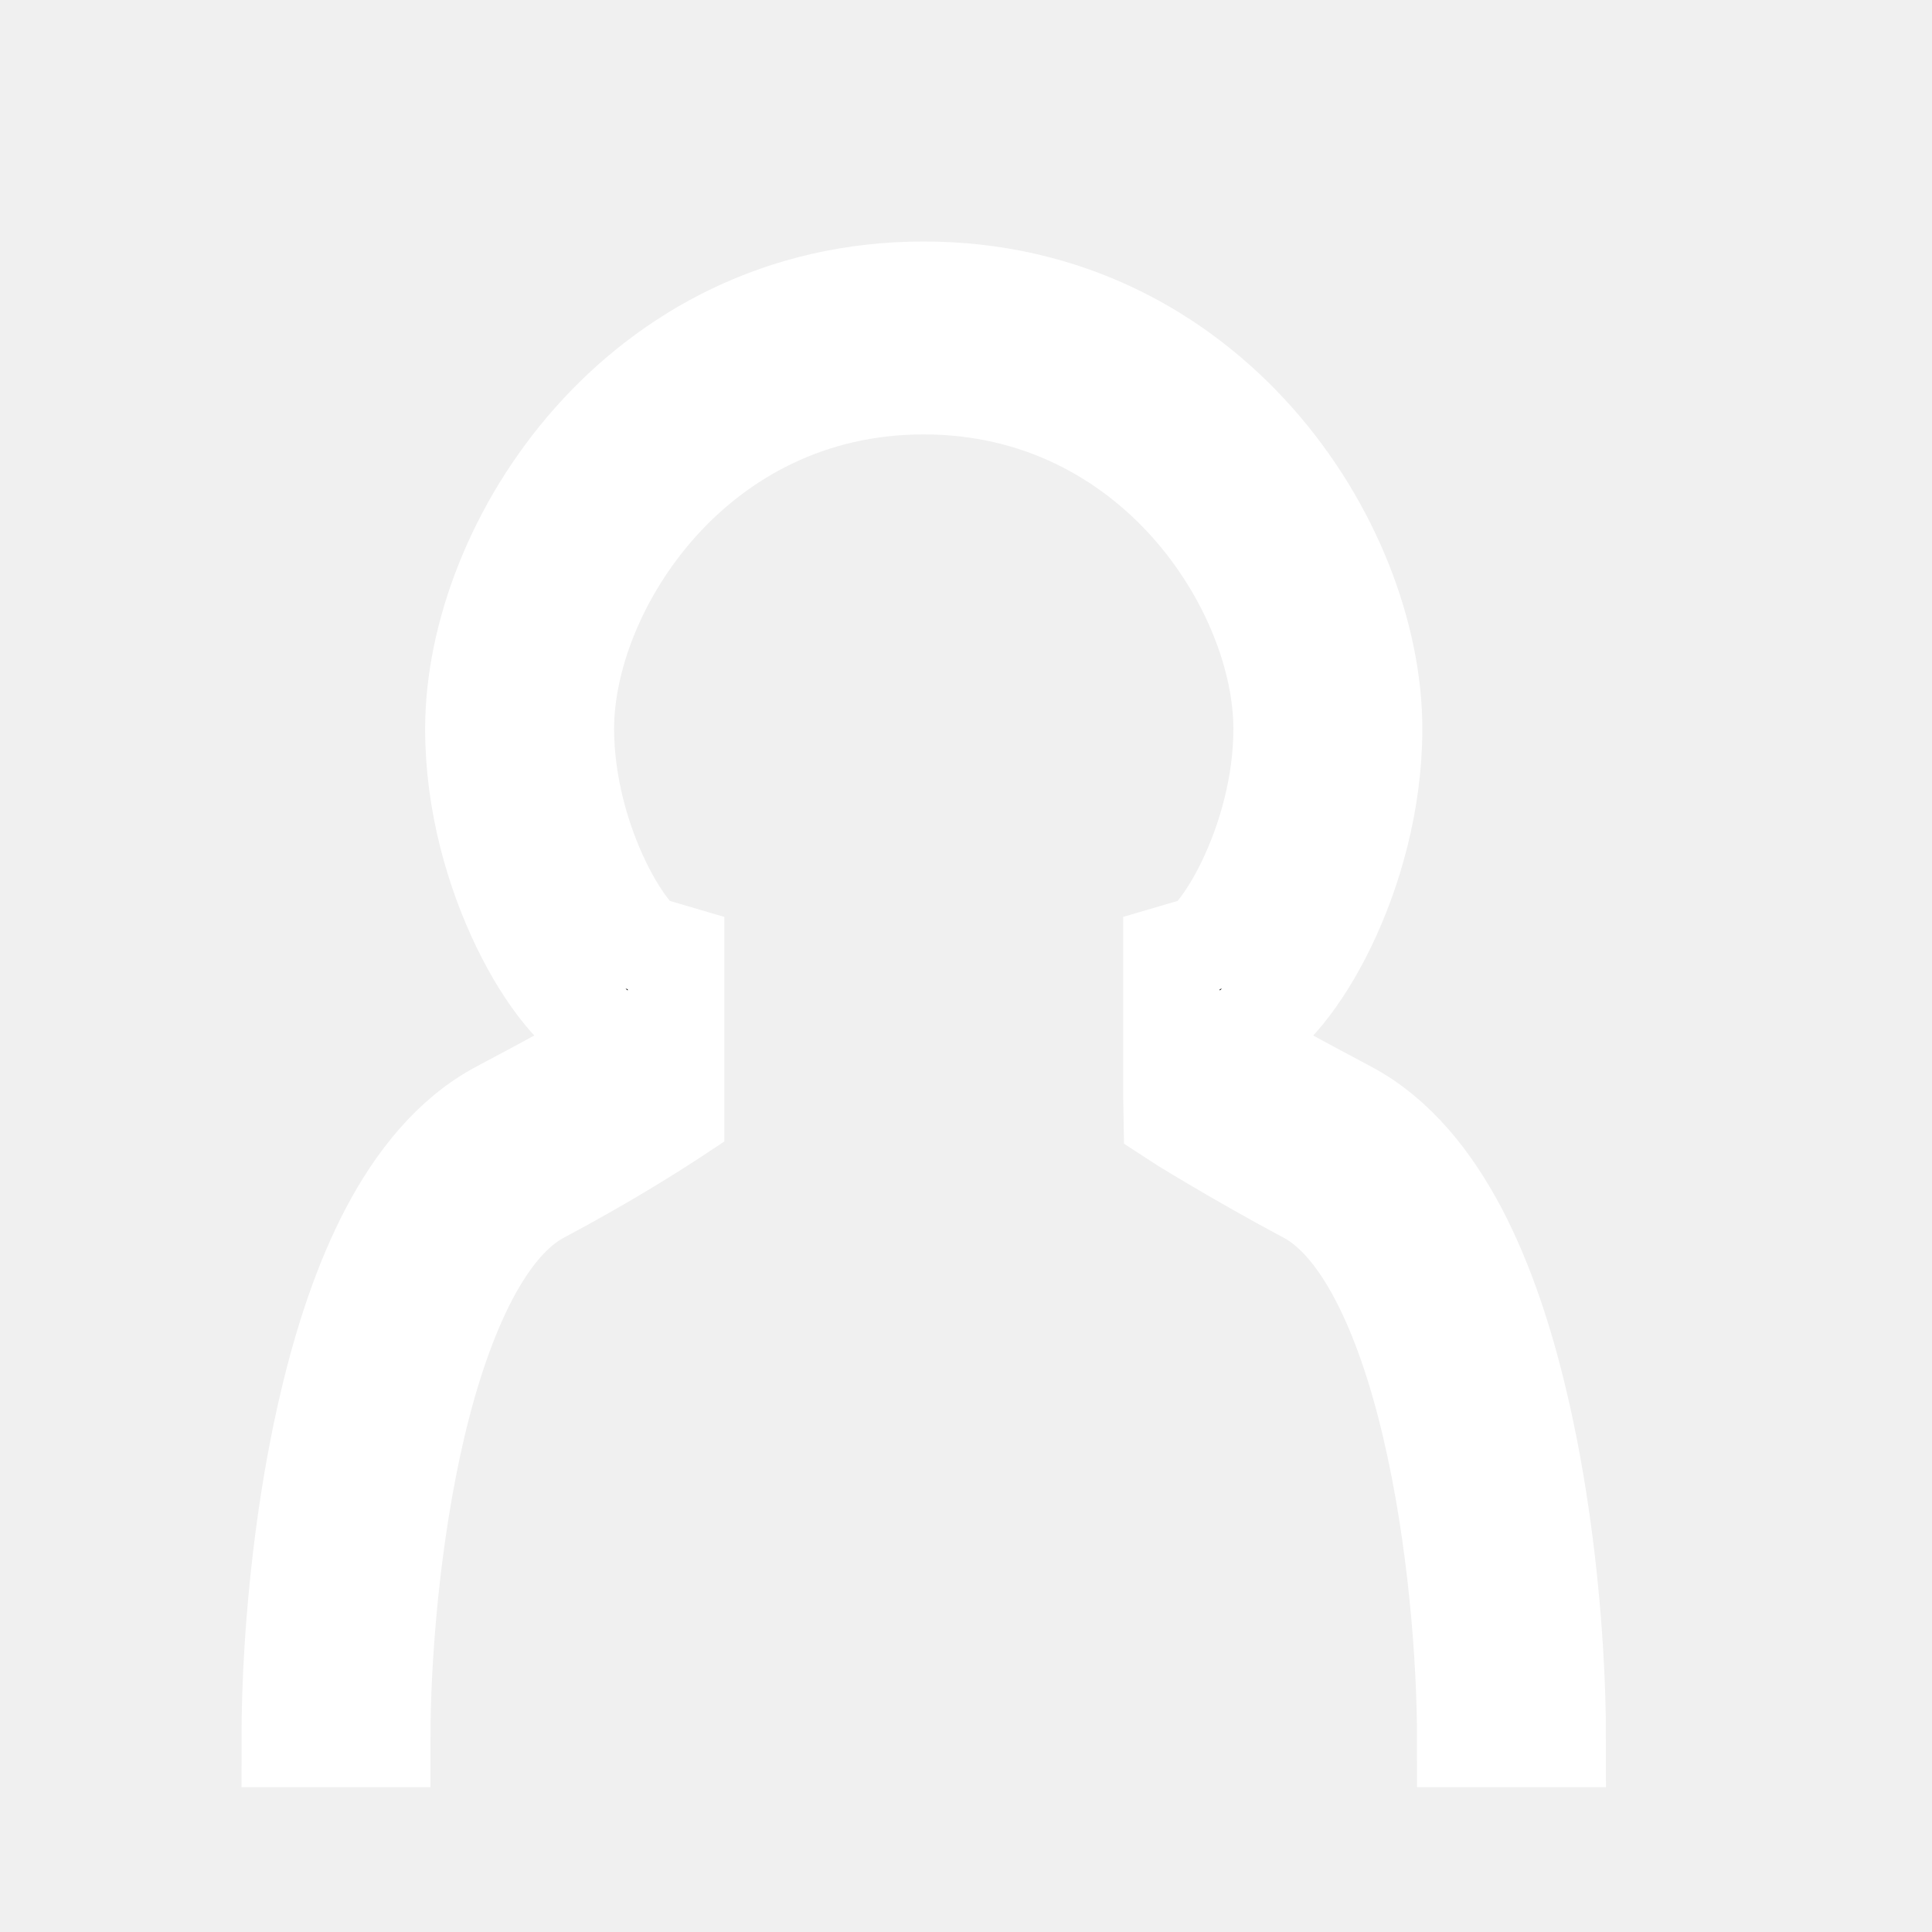
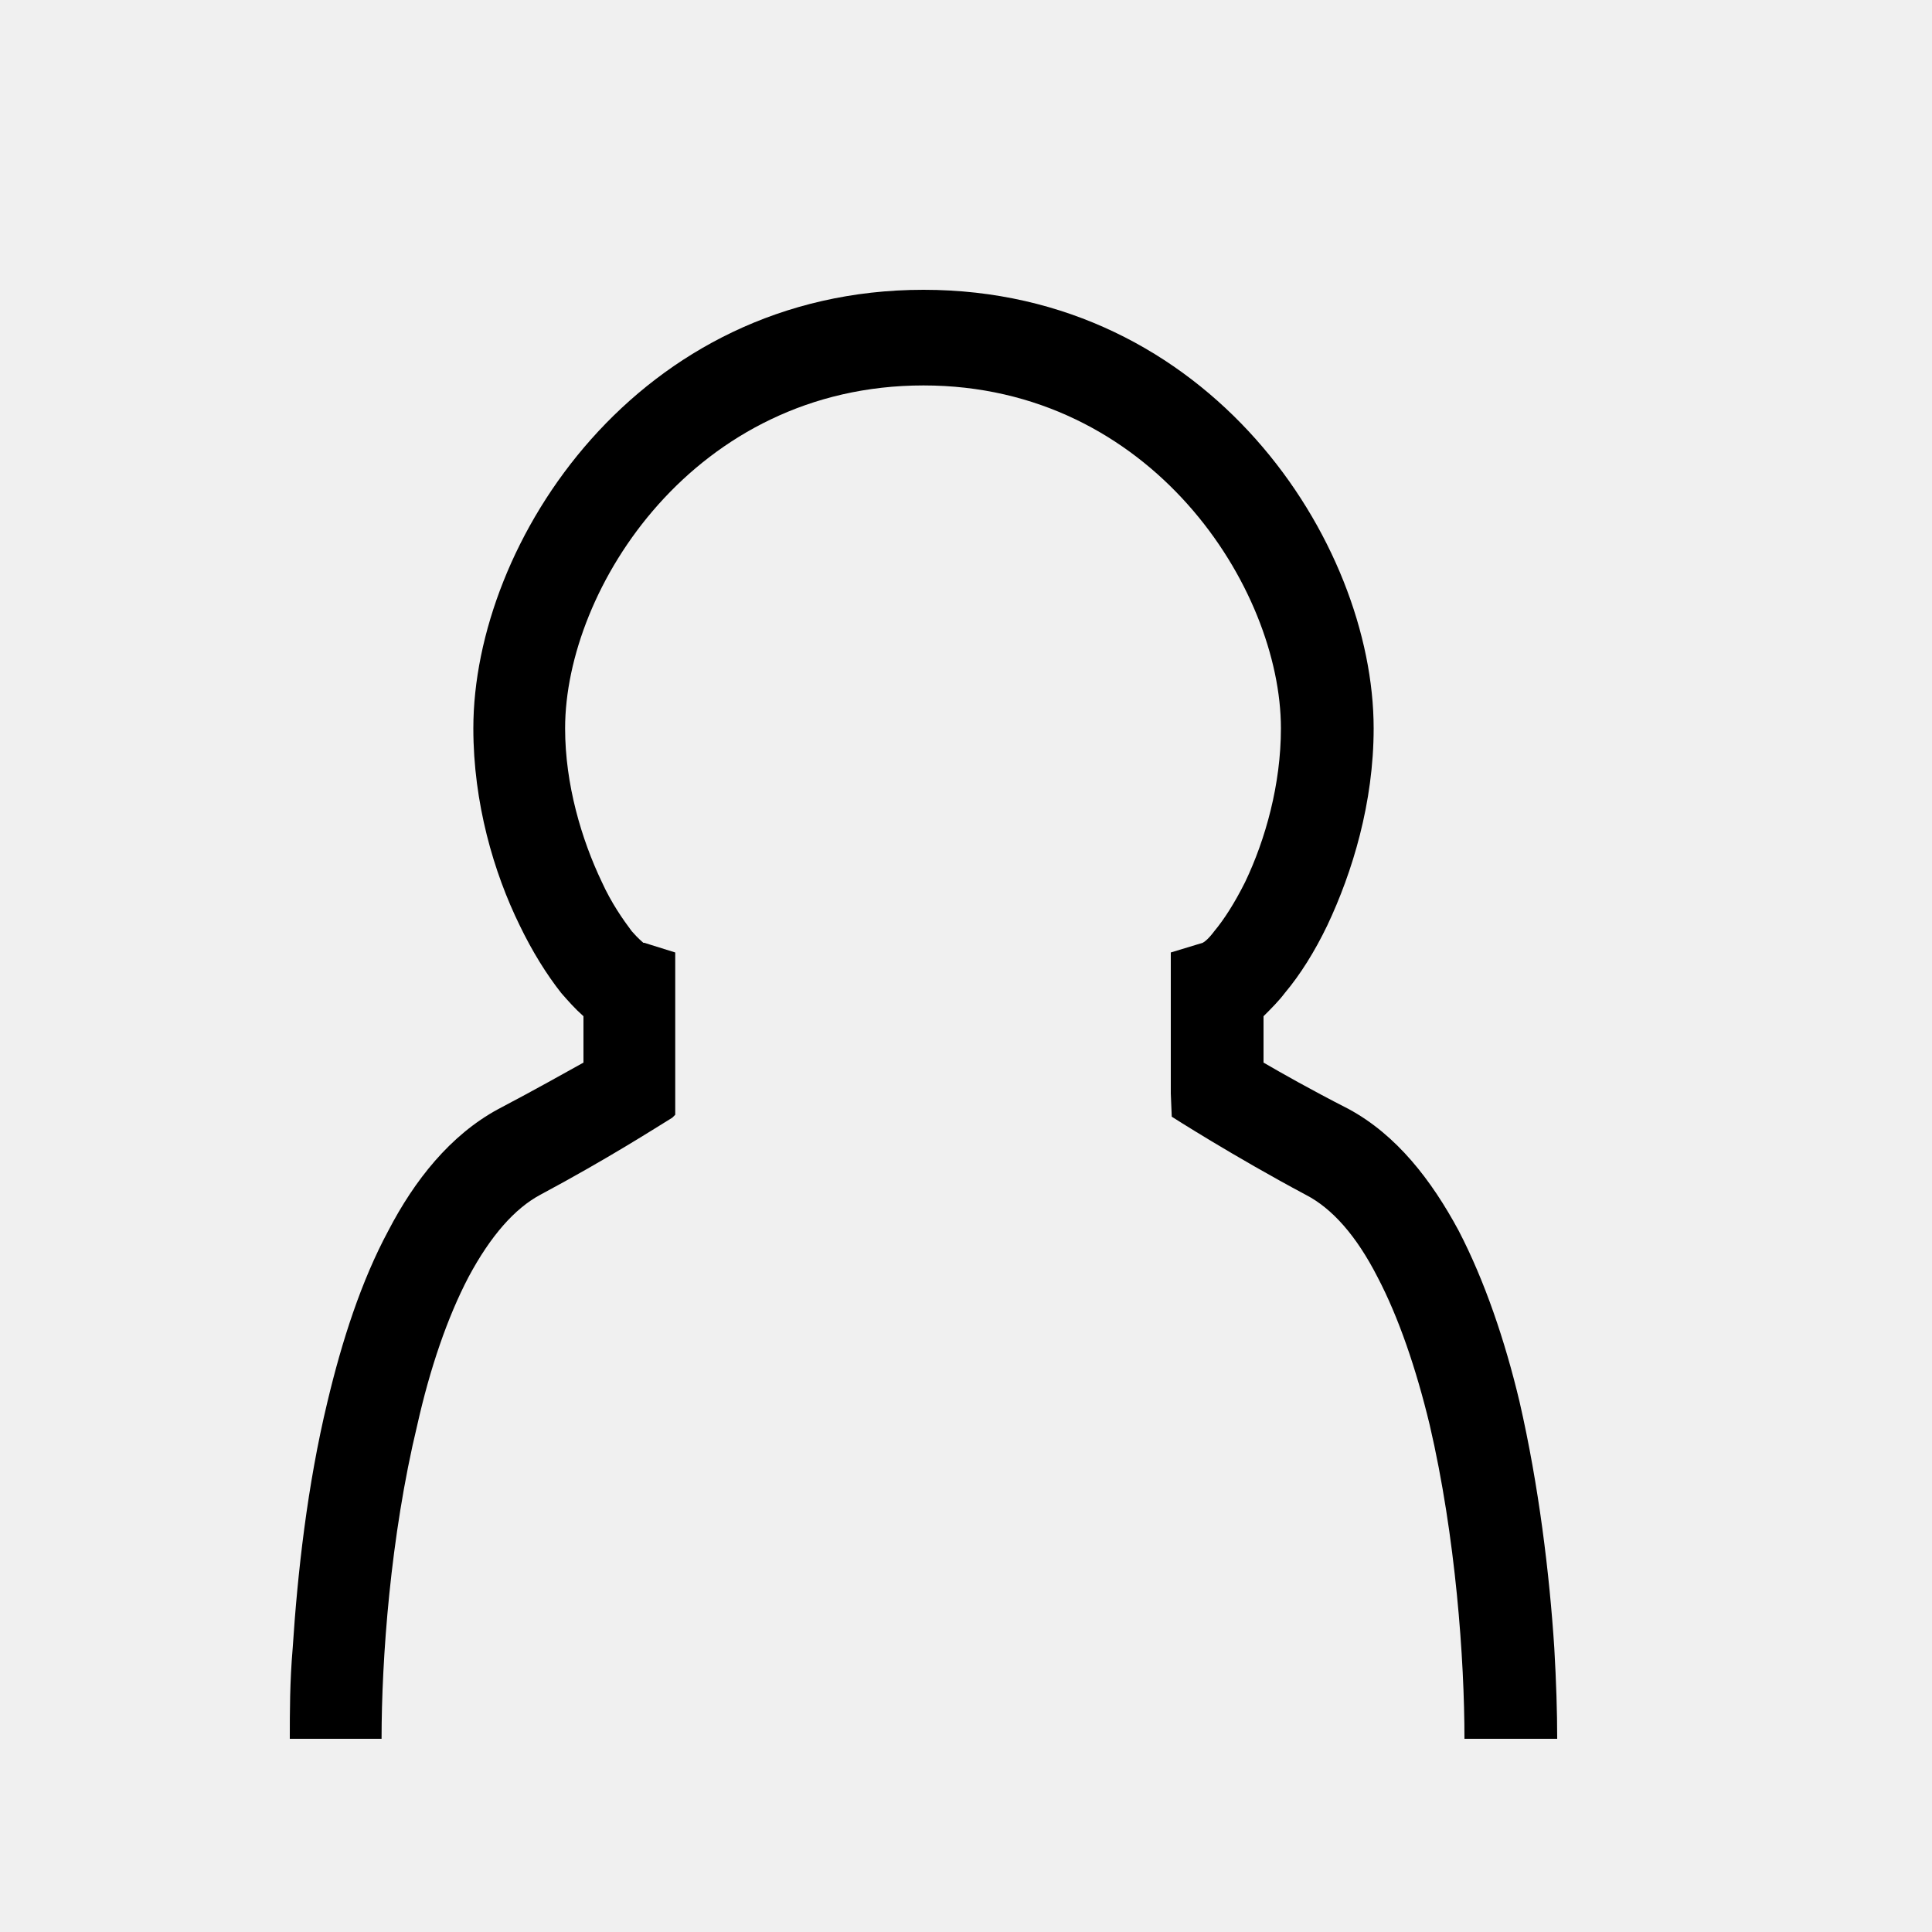
<svg xmlns="http://www.w3.org/2000/svg" width="20" height="20" viewBox="0 0 20 20" fill="none">
-   <path d="M9.562 3C12.521 3 14.224 5.62 14.224 7.546C14.223 8.313 14.009 9.035 13.745 9.582C13.613 9.856 13.461 10.099 13.308 10.287C13.245 10.364 13.169 10.447 13.083 10.521V11.009C13.275 11.116 13.558 11.27 13.963 11.485C14.461 11.751 14.829 12.221 15.104 12.743C15.38 13.269 15.582 13.889 15.73 14.517C15.935 15.38 16.045 16.293 16.094 17.062C16.116 17.41 16.125 17.729 16.125 18H15.169C15.169 17.186 15.076 15.913 14.803 14.756C14.666 14.177 14.488 13.646 14.265 13.222C14.04 12.794 13.79 12.514 13.528 12.374C12.779 11.975 12.14 11.575 12.131 11.569L12.127 11.323V9.866L12.454 9.77L12.46 9.766C12.474 9.754 12.514 9.72 12.579 9.641C12.675 9.524 12.786 9.351 12.891 9.134C13.102 8.697 13.268 8.127 13.268 7.546C13.268 6.099 11.928 3.997 9.562 3.997C7.197 3.997 5.857 6.099 5.857 7.546C5.858 8.127 6.023 8.697 6.234 9.134C6.339 9.351 6.45 9.524 6.546 9.641C6.611 9.72 6.652 9.754 6.666 9.766L6.671 9.77L6.998 9.866V11.549C6.989 11.555 6.977 11.562 6.965 11.57C6.785 11.687 6.302 11.999 5.597 12.374C5.335 12.514 5.085 12.794 4.86 13.222C4.638 13.646 4.459 14.177 4.322 14.756C4.049 15.913 3.956 17.186 3.956 18H3C3 17.729 3.009 17.41 3.031 17.062C3.08 16.293 3.19 15.38 3.395 14.517C3.543 13.889 3.745 13.269 4.021 12.743C4.296 12.221 4.664 11.751 5.162 11.485C5.567 11.27 5.85 11.116 6.042 11.009V10.521C5.956 10.447 5.88 10.364 5.817 10.287C5.663 10.099 5.512 9.856 5.38 9.582C5.116 9.035 4.901 8.313 4.901 7.546C4.901 5.62 6.604 3 9.562 3Z" fill="black" />
-   <path d="M9.562 3C12.521 3 14.224 5.62 14.224 7.546C14.223 8.313 14.009 9.035 13.745 9.582C13.613 9.856 13.461 10.099 13.308 10.287C13.245 10.364 13.169 10.447 13.083 10.521V11.009C13.275 11.116 13.558 11.27 13.963 11.485C14.461 11.751 14.829 12.221 15.104 12.743C15.38 13.269 15.582 13.889 15.73 14.517C15.935 15.38 16.045 16.293 16.094 17.062C16.116 17.41 16.125 17.729 16.125 18H15.169C15.169 17.186 15.076 15.913 14.803 14.756C14.666 14.177 14.488 13.646 14.265 13.222C14.04 12.794 13.79 12.514 13.528 12.374C12.779 11.975 12.14 11.575 12.131 11.569L12.127 11.323V9.866L12.454 9.77L12.46 9.766C12.474 9.754 12.514 9.72 12.579 9.641C12.675 9.524 12.786 9.351 12.891 9.134C13.102 8.697 13.268 8.127 13.268 7.546C13.268 6.099 11.928 3.997 9.562 3.997C7.197 3.997 5.857 6.099 5.857 7.546C5.858 8.127 6.023 8.697 6.234 9.134C6.339 9.351 6.45 9.524 6.546 9.641C6.611 9.72 6.652 9.754 6.666 9.766L6.671 9.77L6.998 9.866V11.549C6.989 11.555 6.977 11.562 6.965 11.57C6.785 11.687 6.302 11.999 5.597 12.374C5.335 12.514 5.085 12.794 4.86 13.222C4.638 13.646 4.459 14.177 4.322 14.756C4.049 15.913 3.956 17.186 3.956 18H3C3 17.729 3.009 17.41 3.031 17.062C3.08 16.293 3.19 15.38 3.395 14.517C3.543 13.889 3.745 13.269 4.021 12.743C4.296 12.221 4.664 11.751 5.162 11.485C5.567 11.27 5.85 11.116 6.042 11.009V10.521C5.956 10.447 5.88 10.364 5.817 10.287C5.663 10.099 5.512 9.856 5.38 9.582C5.116 9.035 4.901 8.313 4.901 7.546C4.901 5.62 6.604 3 9.562 3Z" stroke="white" />
+   <defs>
+     <clipPath id="clip2_204">
+       <rect id="User" rx="0" width="19" height="19" transform="translate(0.5 0.5)" fill="white" fill-opacity="0" />
+     </clipPath>
+   </defs>
+   <g clip-path="url(#clip2_204)">
+     <path id="Vector (Stroke)" d="M14.8 14.75C15.07 15.91 15.16 17.18 15.16 18L16.12 18C16.12 17.72 16.11 17.41 16.09 17.06C16.04 16.29 15.93 15.38 15.73 14.51C15.58 13.88 15.37 13.26 15.1 12.74C14.82 12.22 14.46 11.75 13.96 11.48C13.55 11.27 13.27 11.11 13.08 11L13.08 10.52C13.16 10.44 13.24 10.36 13.3 10.28C13.46 10.09 13.61 9.85 13.74 9.58C14 9.03 14.22 8.31 14.22 7.54C14.22 5.61 12.52 3 9.56 3C6.6 3 4.9 5.61 4.9 7.54C4.9 8.31 5.11 9.03 5.38 9.58C5.51 9.85 5.66 10.09 5.81 10.28C5.88 10.36 5.95 10.44 6.04 10.52L6.04 11C5.84 11.11 5.56 11.27 5.16 11.48C4.66 11.75 4.29 12.22 4.02 12.74C3.74 13.26 3.54 13.88 3.39 14.51C3.18 15.38 3.08 16.29 3.03 17.06C3 17.41 3 17.72 3 18L3.95 18C3.95 17.18 4.04 15.91 4.32 14.75C4.45 14.17 4.63 13.64 4.85 13.22C5.08 12.79 5.33 12.51 5.59 12.37C6.3 11.99 6.78 11.68 6.96 11.57C6.97 11.56 6.98 11.55 6.99 11.54L6.99 9.86L6.67 9.76L6.66 9.76C6.65 9.75 6.61 9.72 6.54 9.64C6.45 9.52 6.33 9.35 6.23 9.13C6.02 8.69 5.85 8.12 5.85 7.54C5.85 6.09 7.19 3.99 9.56 3.99C11.92 3.99 13.26 6.09 13.26 7.54C13.26 8.12 13.1 8.69 12.89 9.13C12.78 9.35 12.67 9.52 12.57 9.64C12.51 9.72 12.47 9.75 12.45 9.76L12.45 9.76L12.12 9.86L12.12 11.32L12.13 11.56C12.13 11.56 12.77 11.97 13.52 12.37C13.79 12.51 14.04 12.79 14.26 13.22C14.48 13.64 14.66 14.17 14.8 14.75Z" fill="#000000" fill-opacity="1" fill-rule="evenodd" />
+     <path id="Vector (Stroke)" d="" fill="#FFFFFF" fill-opacity="1" fill-rule="evenodd" />
+   </g>
</svg>
